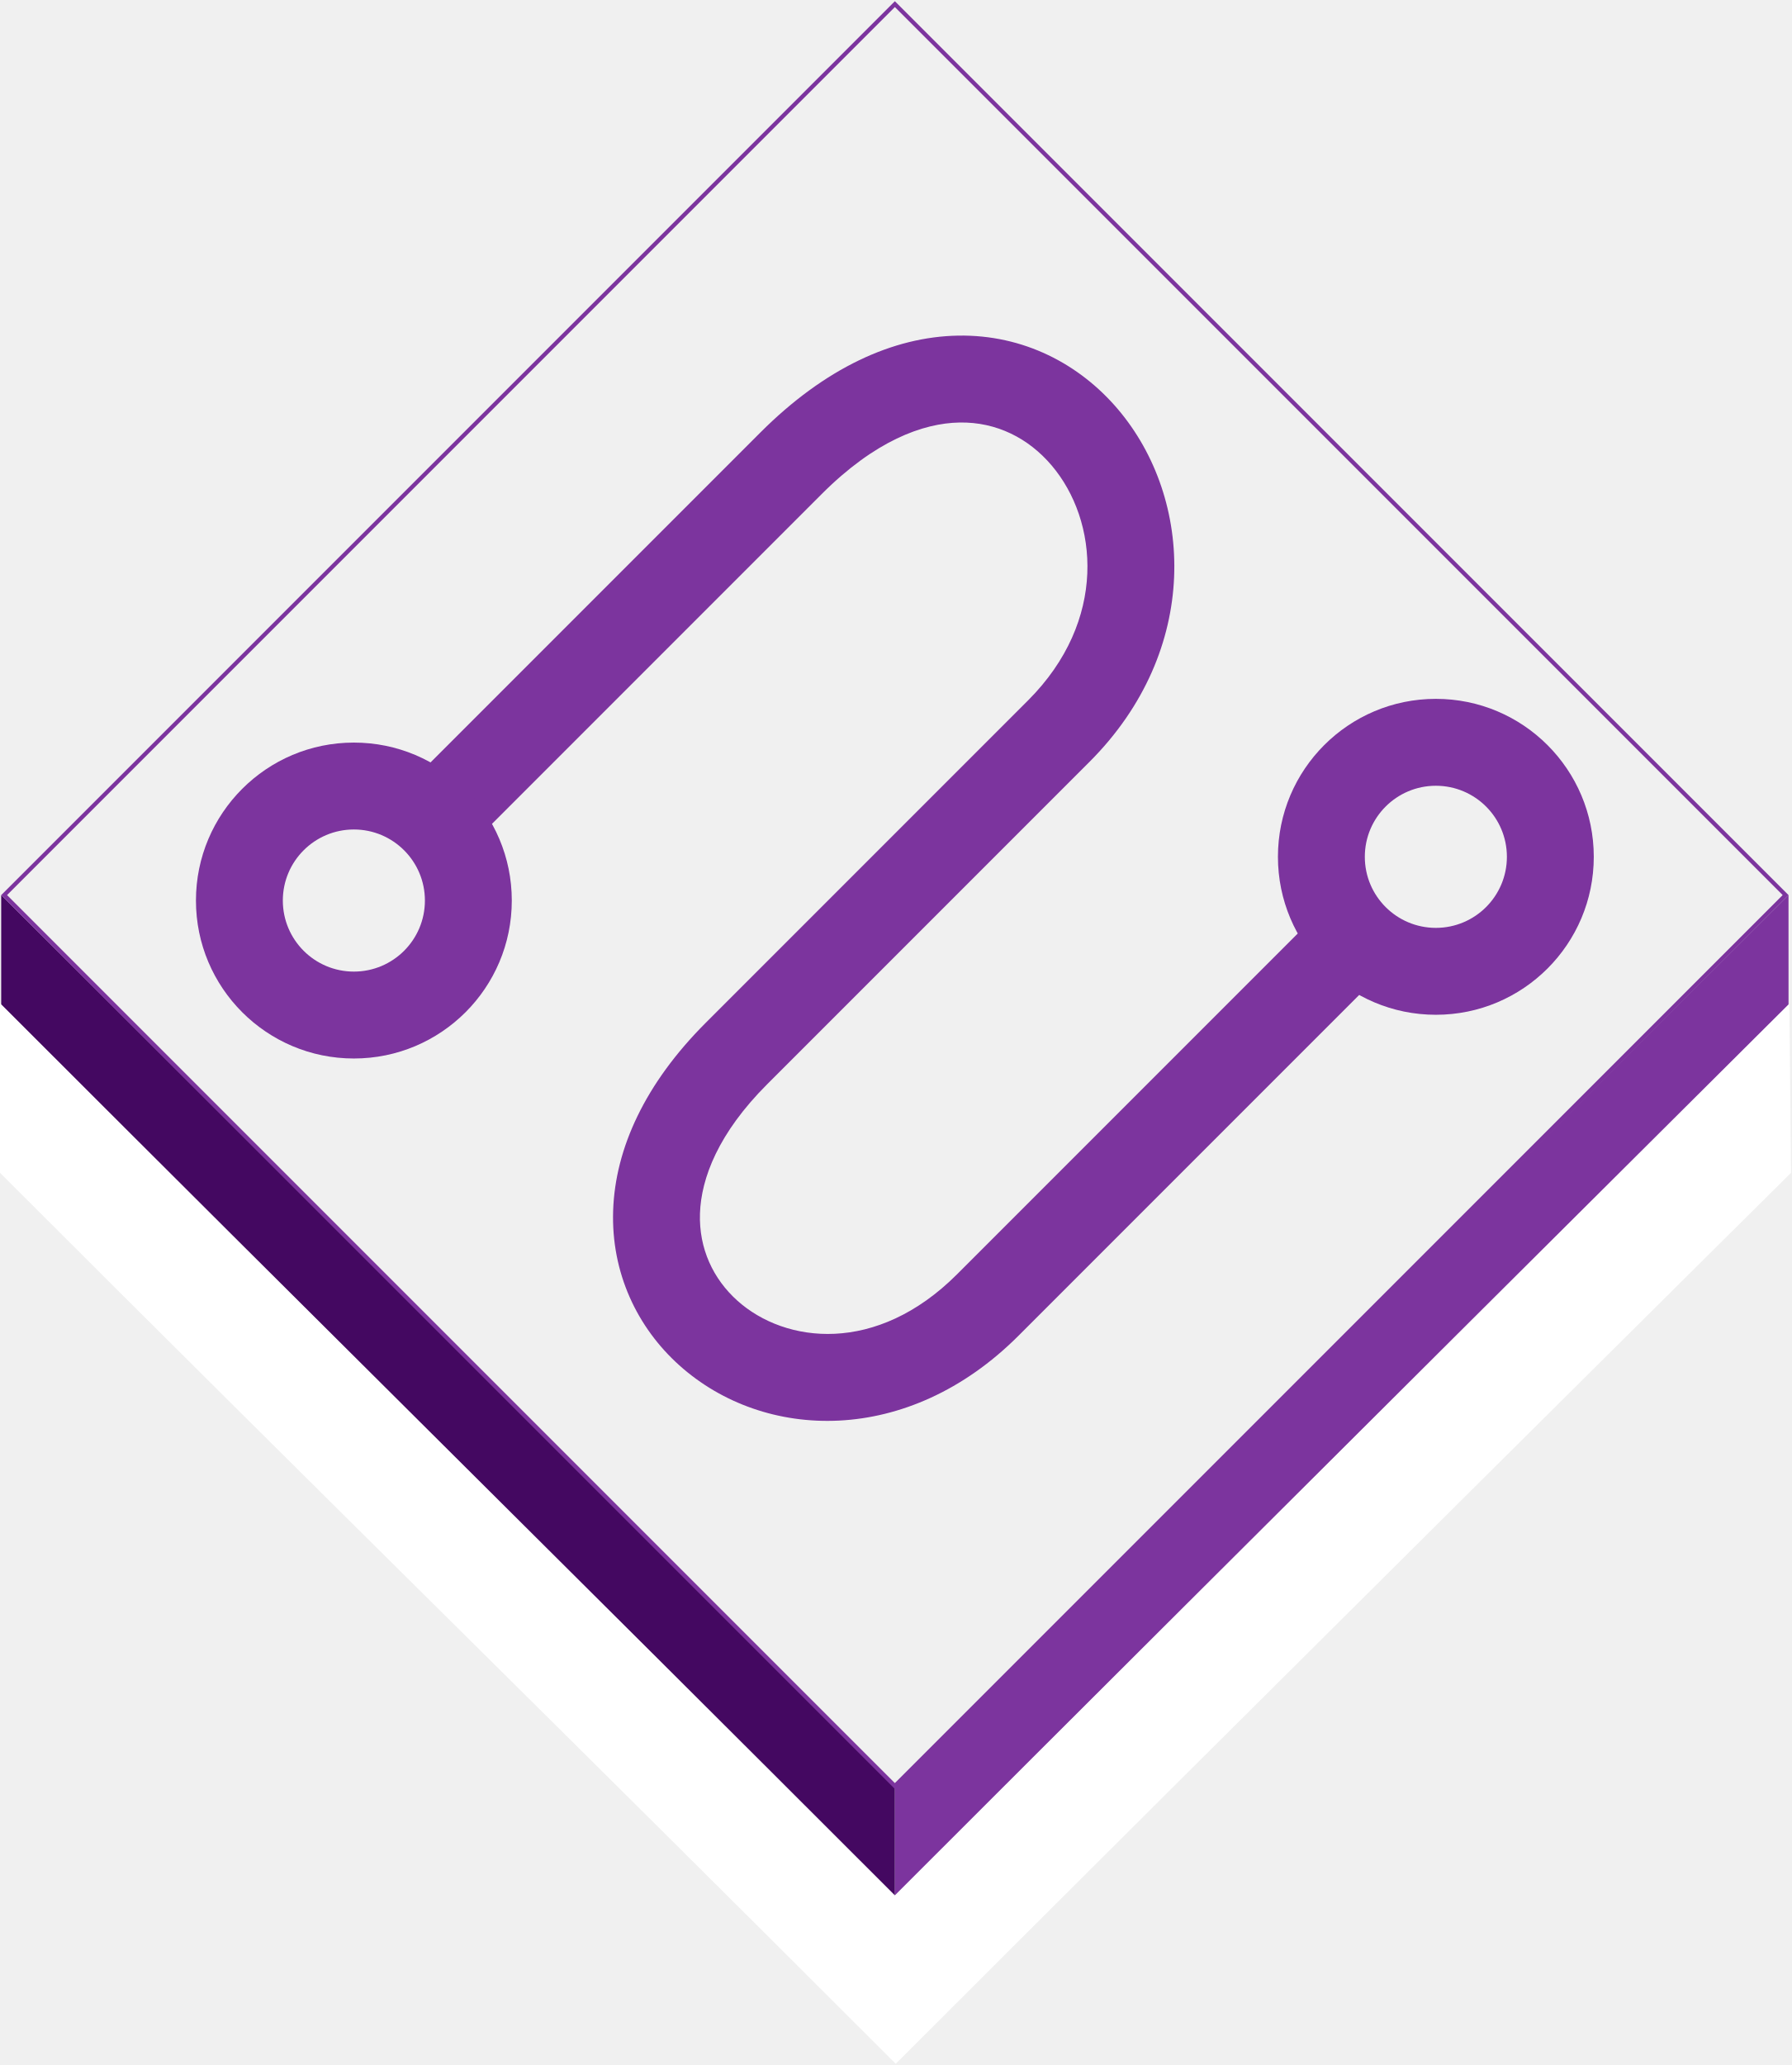
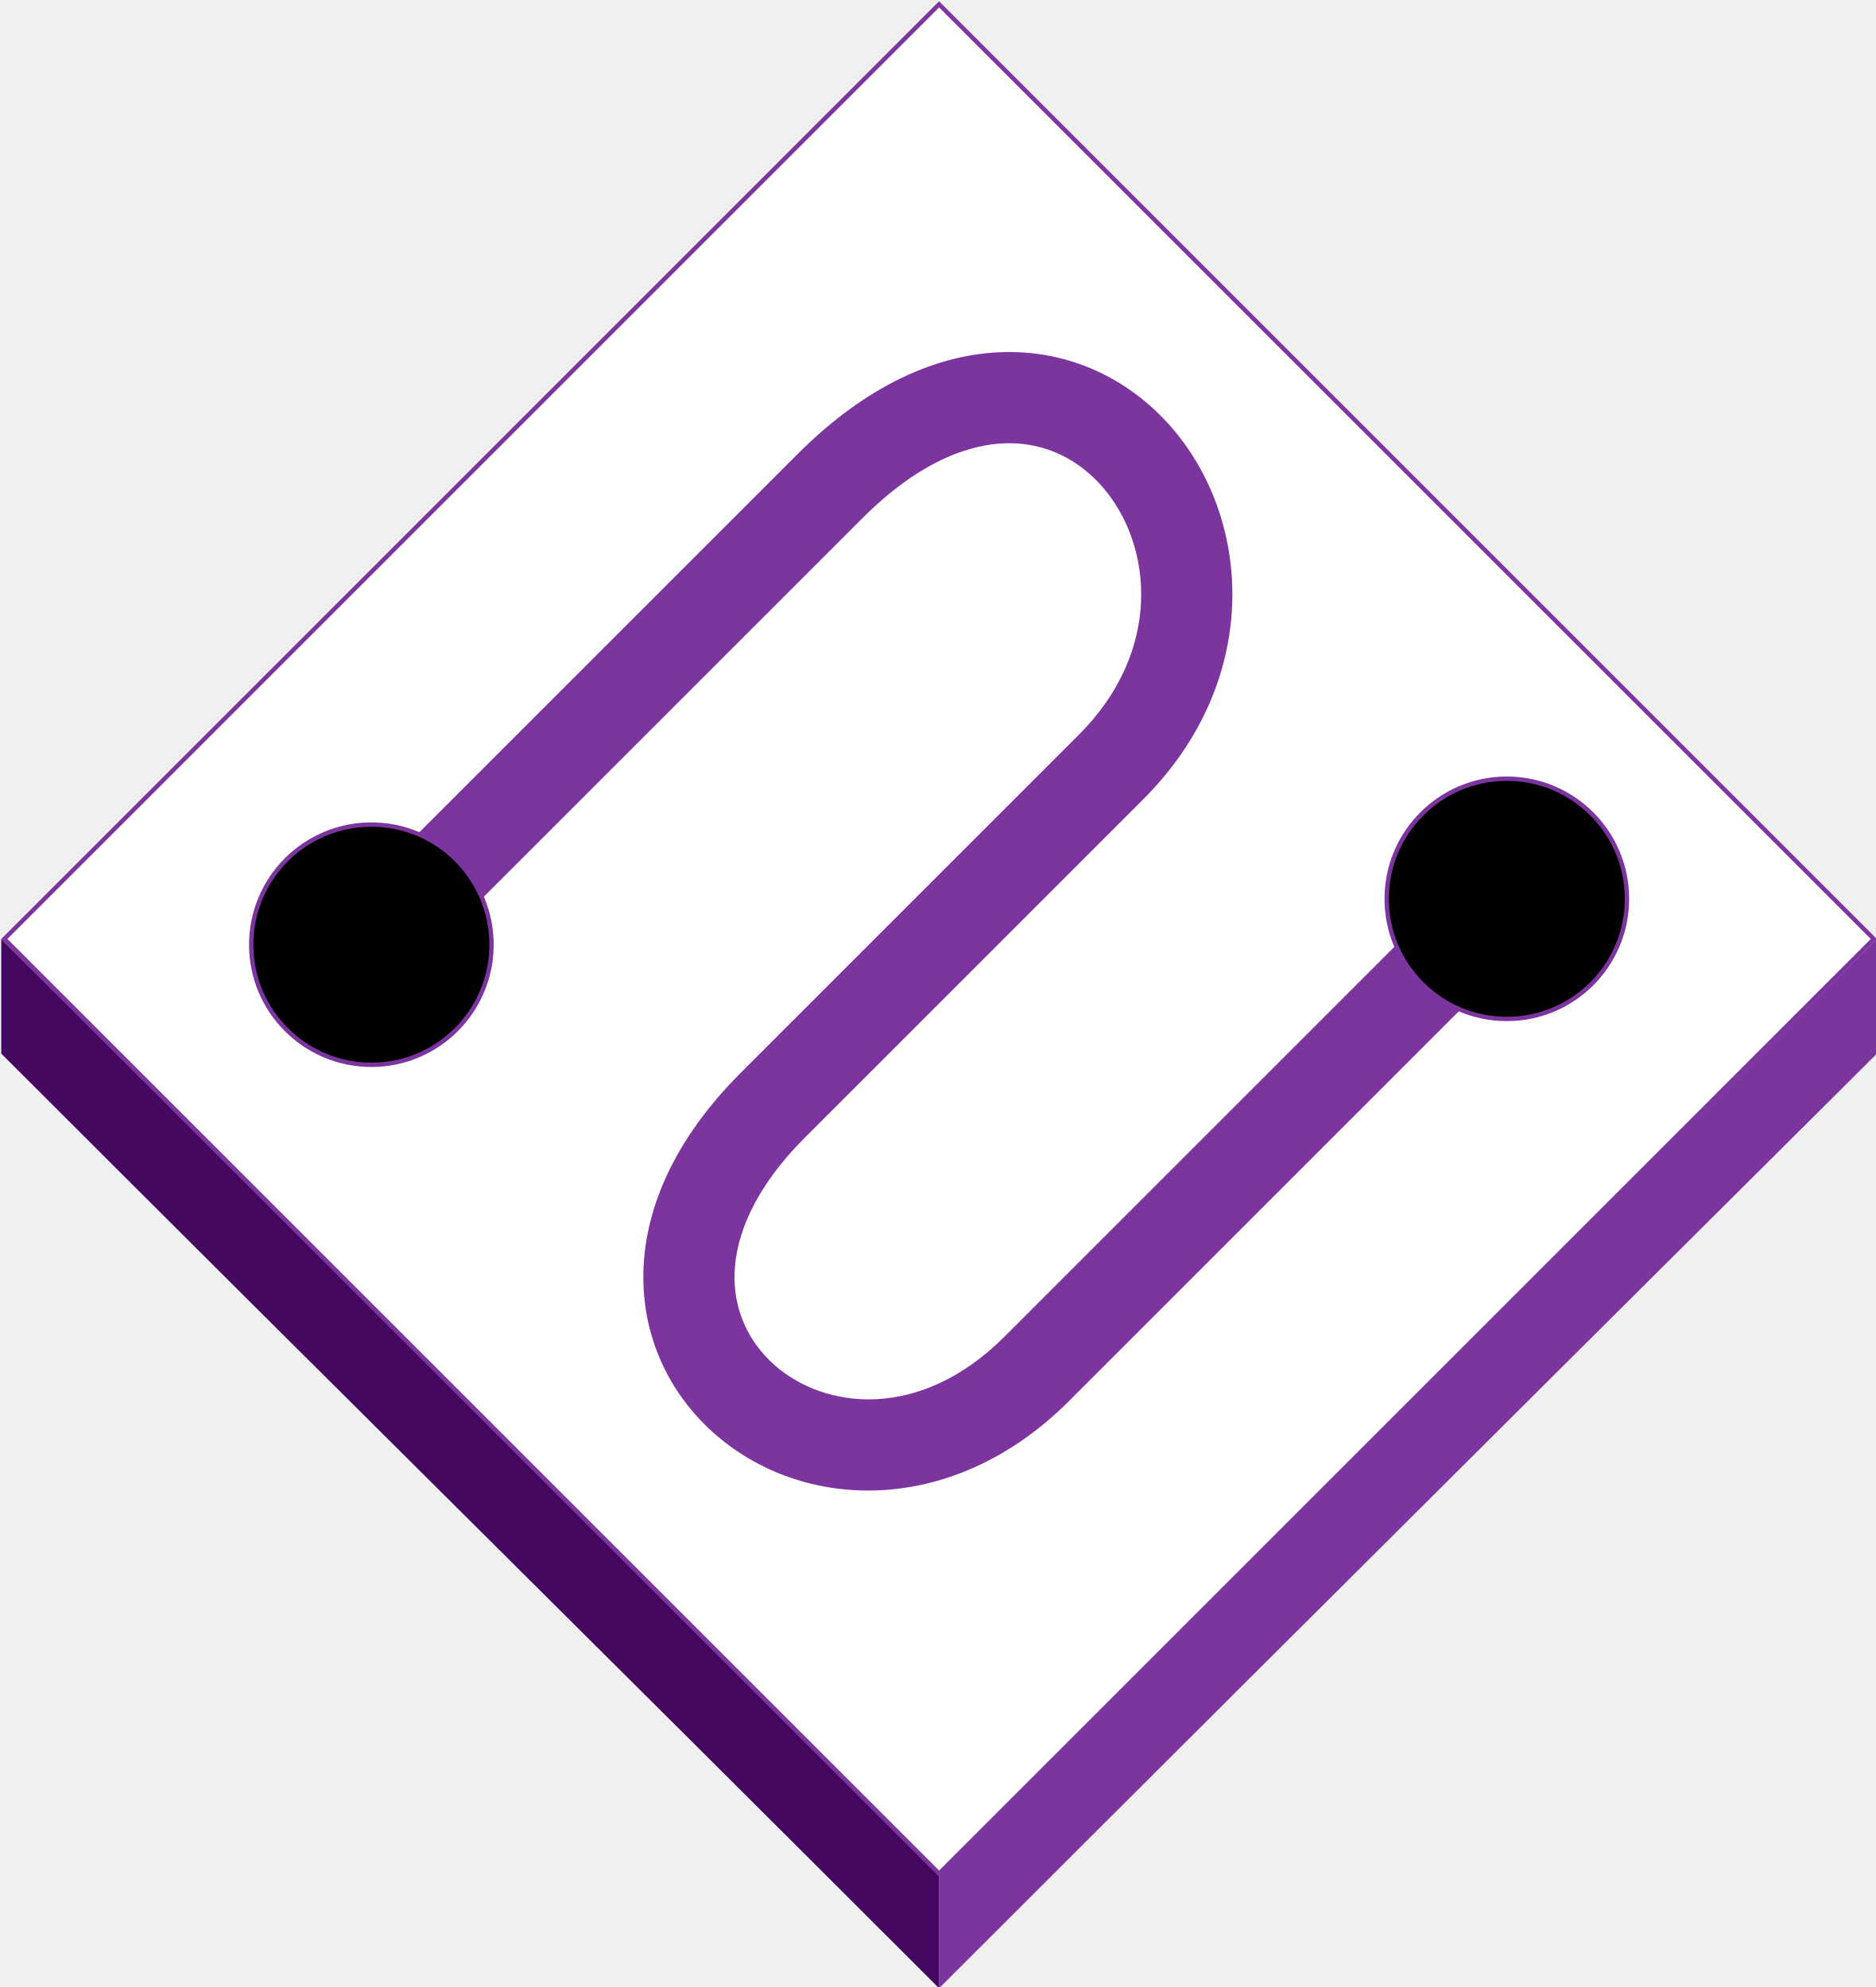
- <svg xmlns="http://www.w3.org/2000/svg" width="433" height="499" viewBox="0 0 433 499" fill="none">
-   <path d="M216.5 498.706C300.576 414.629 432.889 283.414 432.889 283.414L432.5 242.5L216.5 457.5L0 242.206L0 283.403C84.077 367.48 132.423 414.629 216.5 498.706Z" fill="white" />
-   <path d="M216.292 458C300.369 373.923 432.295 242.708 432.295 242.708L432.29 216.29L216.292 431.584V444.792C216.292 444.792 216.292 452.842 216.292 458Z" fill="#7C349E" />
-   <path d="M216.292 431.584L0.29 216.29V242.697C84.367 326.774 132.215 373.923 216.292 458C216.292 452.842 216.292 444.792 216.292 444.792V431.584Z" fill="#440861" />
-   <path fill-rule="evenodd" clip-rule="evenodd" d="M216.292 0.293L432.291 216.292L216.292 432.291L0.293 216.292L216.292 0.293ZM1.707 216.292L216.292 430.877L430.877 216.292L216.292 1.707L1.707 216.292Z" fill="#7C349E" />
-   <path fill-rule="evenodd" clip-rule="evenodd" d="M231.946 102.098C223.005 102.247 211.433 106.561 198.621 119.373L108.145 209.849L93.295 195L183.772 104.524C199.358 88.937 215.853 81.364 231.595 81.101C247.387 80.837 260.938 87.977 270.194 98.878C288.612 120.57 290.3 157.133 263.341 184.092L255.916 176.668L248.492 169.243C267.761 149.974 265.487 125.78 254.186 112.47C248.583 105.871 240.836 101.949 231.946 102.098ZM255.916 176.668C248.492 169.243 248.492 169.243 248.492 169.243L248.49 169.244L248.487 169.248L170.564 247.171C155.942 261.793 148.699 277.486 148.198 292.529C147.696 307.604 154.034 320.813 164.209 329.938C184.698 348.315 219.426 349.522 246.17 322.777L337.5 231.448L330.076 224.022L322.651 216.598L231.321 307.928C211.837 327.412 189.77 324.656 178.23 314.305C172.39 309.067 168.904 301.721 169.186 293.228C169.47 284.703 173.619 273.814 185.413 262.02L263.34 184.094L263.341 184.092C263.341 184.092 263.341 184.092 255.916 176.668Z" fill="#7C349E" />
-   <path fill-rule="evenodd" clip-rule="evenodd" d="M123.702 217.613C123.702 238.694 106.613 255.783 85.532 255.783C64.451 255.783 47.361 238.694 47.361 217.613C47.361 196.532 64.451 179.442 85.532 179.442C106.613 179.442 123.702 196.532 123.702 217.613ZM85.532 234.783C95.015 234.783 102.702 227.096 102.702 217.613C102.702 208.13 95.015 200.442 85.532 200.442C76.049 200.442 68.361 208.13 68.361 217.613C68.361 227.096 76.049 234.783 85.532 234.783Z" fill="#7C349E" />
-   <path fill-rule="evenodd" clip-rule="evenodd" d="M385.222 207.046C385.222 228.127 368.133 245.217 347.052 245.217C325.971 245.217 308.881 228.127 308.881 207.046C308.881 185.965 325.971 168.876 347.052 168.876C368.133 168.876 385.222 185.965 385.222 207.046ZM347.052 224.217C356.535 224.217 364.222 216.529 364.222 207.046C364.222 197.563 356.535 189.876 347.052 189.876C337.569 189.876 329.881 197.563 329.881 207.046C329.881 216.529 337.569 224.217 347.052 224.217Z" fill="#7C349E" />
+ <svg>
+   <path d="M216.292 458C300.368 373.923 432.294 242.708 432.294 242.708L432.29 216.29L216.292 431.584V444.792C216.292 444.792 216.292 452.842 216.292 458Z" fill="#7C349E" />
+   <path d="M216.292 431.584L0.29 216.29V242.697C84.366 326.774 132.215 373.923 216.292 458C216.292 452.842 216.292 444.792 216.292 444.792V431.584Z" fill="#440861" />
+   <path d="M216.291 431.584L431.583 216.292L216.291 1L1 216.292L216.291 431.584Z" stroke="#7C349E" fill="white" />
+   <path fillRule="evenodd" clipRule="evenodd" d="M231.945 102.098C223.005 102.247 211.432 106.561 198.621 119.373L108.144 209.849L93.295 195L183.771 104.524C199.358 88.937 215.852 81.364 231.594 81.101C247.387 80.837 260.937 87.977 270.194 98.878C288.611 120.57 290.299 157.133 263.34 184.092L255.916 176.668L248.491 169.243C267.76 149.974 265.486 125.78 254.185 112.47C248.583 105.871 240.835 101.949 231.945 102.098ZM255.916 176.668C248.491 169.243 248.491 169.243 248.491 169.243L248.49 169.244L248.486 169.248L170.563 247.171C155.941 261.793 148.698 277.486 148.198 292.529C147.696 307.604 154.033 320.812 164.208 329.938C184.697 348.315 219.425 349.522 246.17 322.777L337.5 231.448L330.076 224.022L322.65 216.598L231.321 307.928C211.837 327.412 189.77 324.656 178.23 314.305C172.39 309.067 168.903 301.721 169.186 293.228C169.47 284.703 173.619 273.814 185.413 262.02L263.339 184.094L263.34 184.092C263.34 184.092 263.34 184.092 255.916 176.668Z" fill="#7C349E" />
+   <path d="M85.531 245.283C100.813 245.283 113.202 232.895 113.202 217.613C113.202 202.331 100.813 189.942 85.531 189.942C70.249 189.942 57.861 202.331 57.861 217.613C57.861 232.895 70.249 245.283 85.531 245.283Z" stroke="#7C349E" strokeWidth="21" />
+   <path d="M347.051 234.717C362.333 234.717 374.722 222.328 374.722 207.046C374.722 191.764 362.333 179.376 347.051 179.376C331.769 179.376 319.381 191.764 319.381 207.046C319.381 222.328 331.769 234.717 347.051 234.717Z" stroke="#7C349E" strokeWidth="21" />
</svg>
